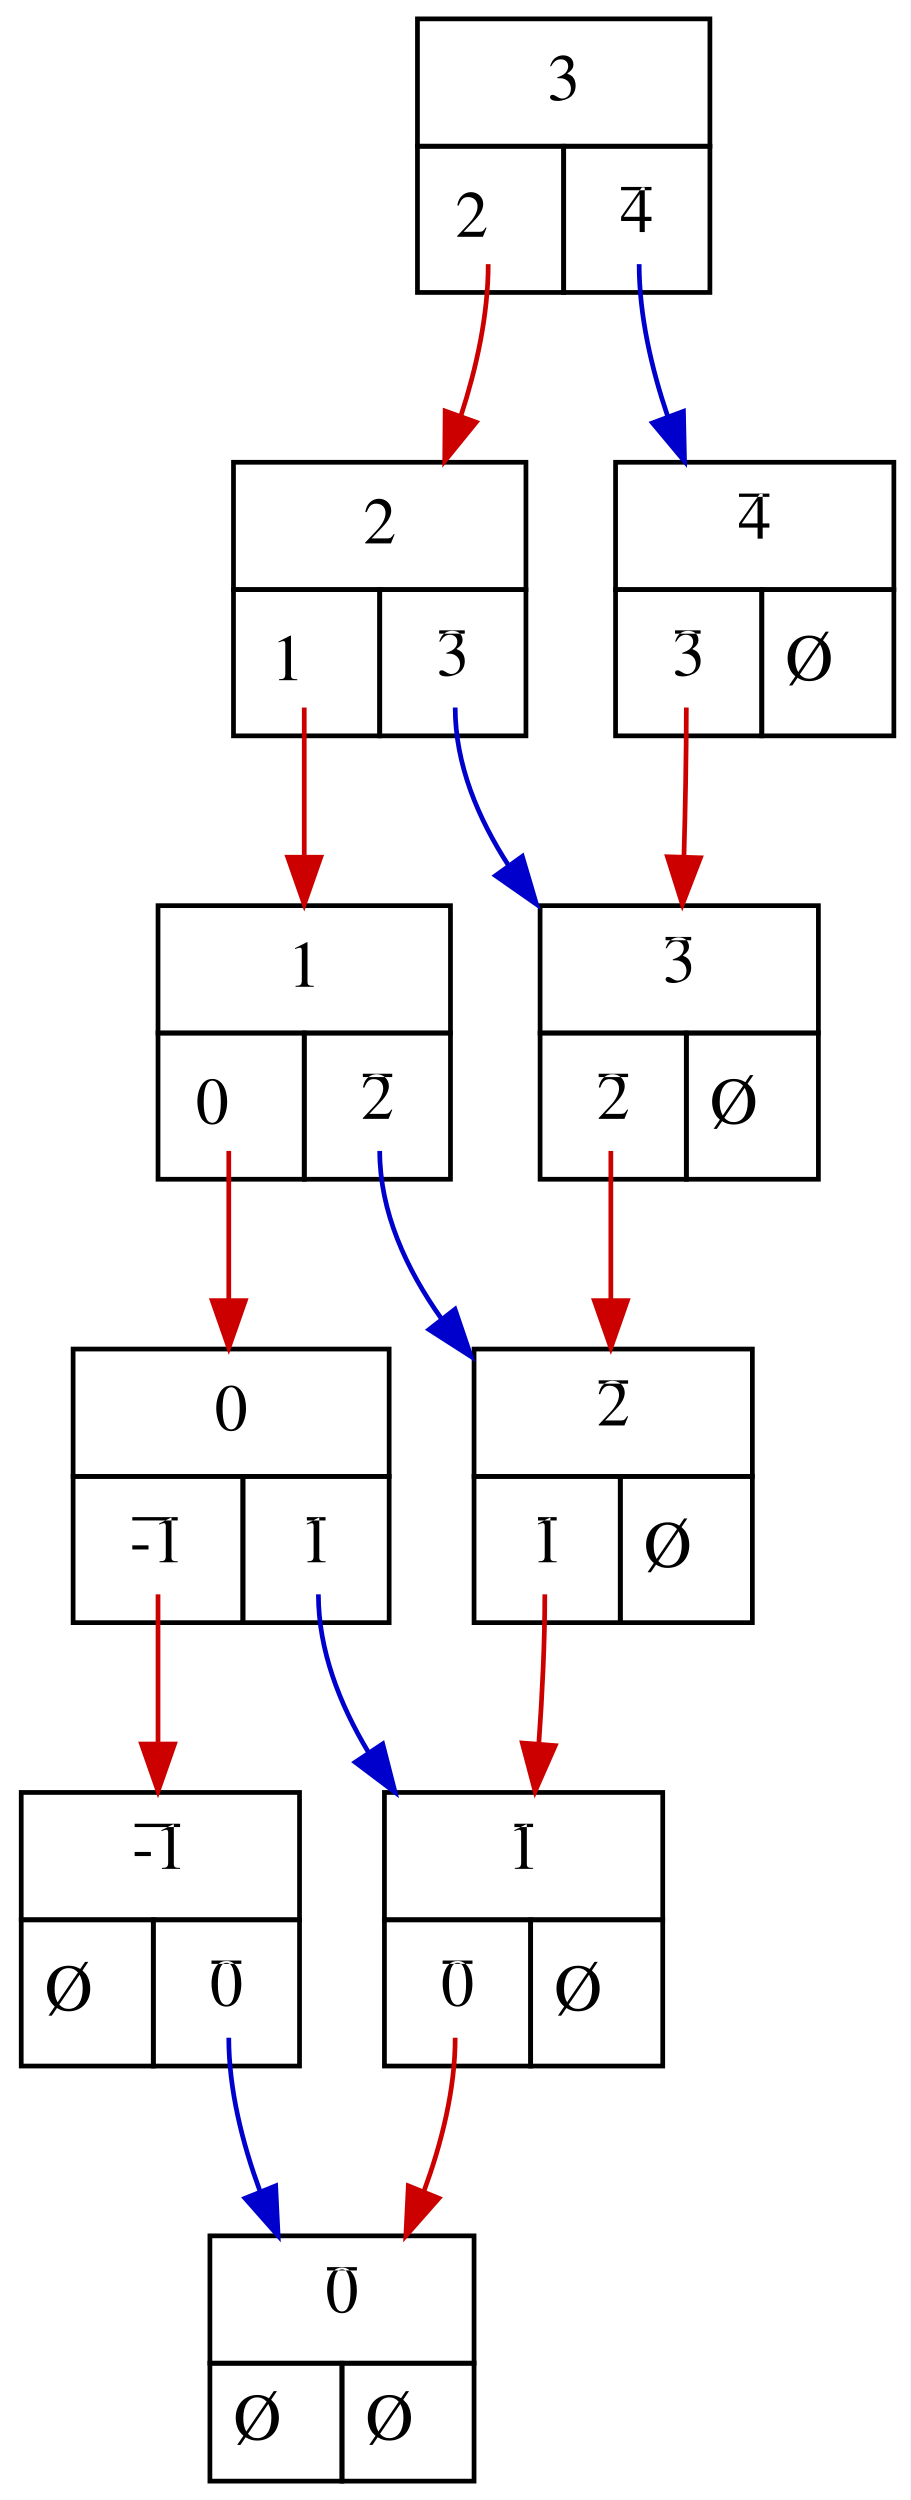
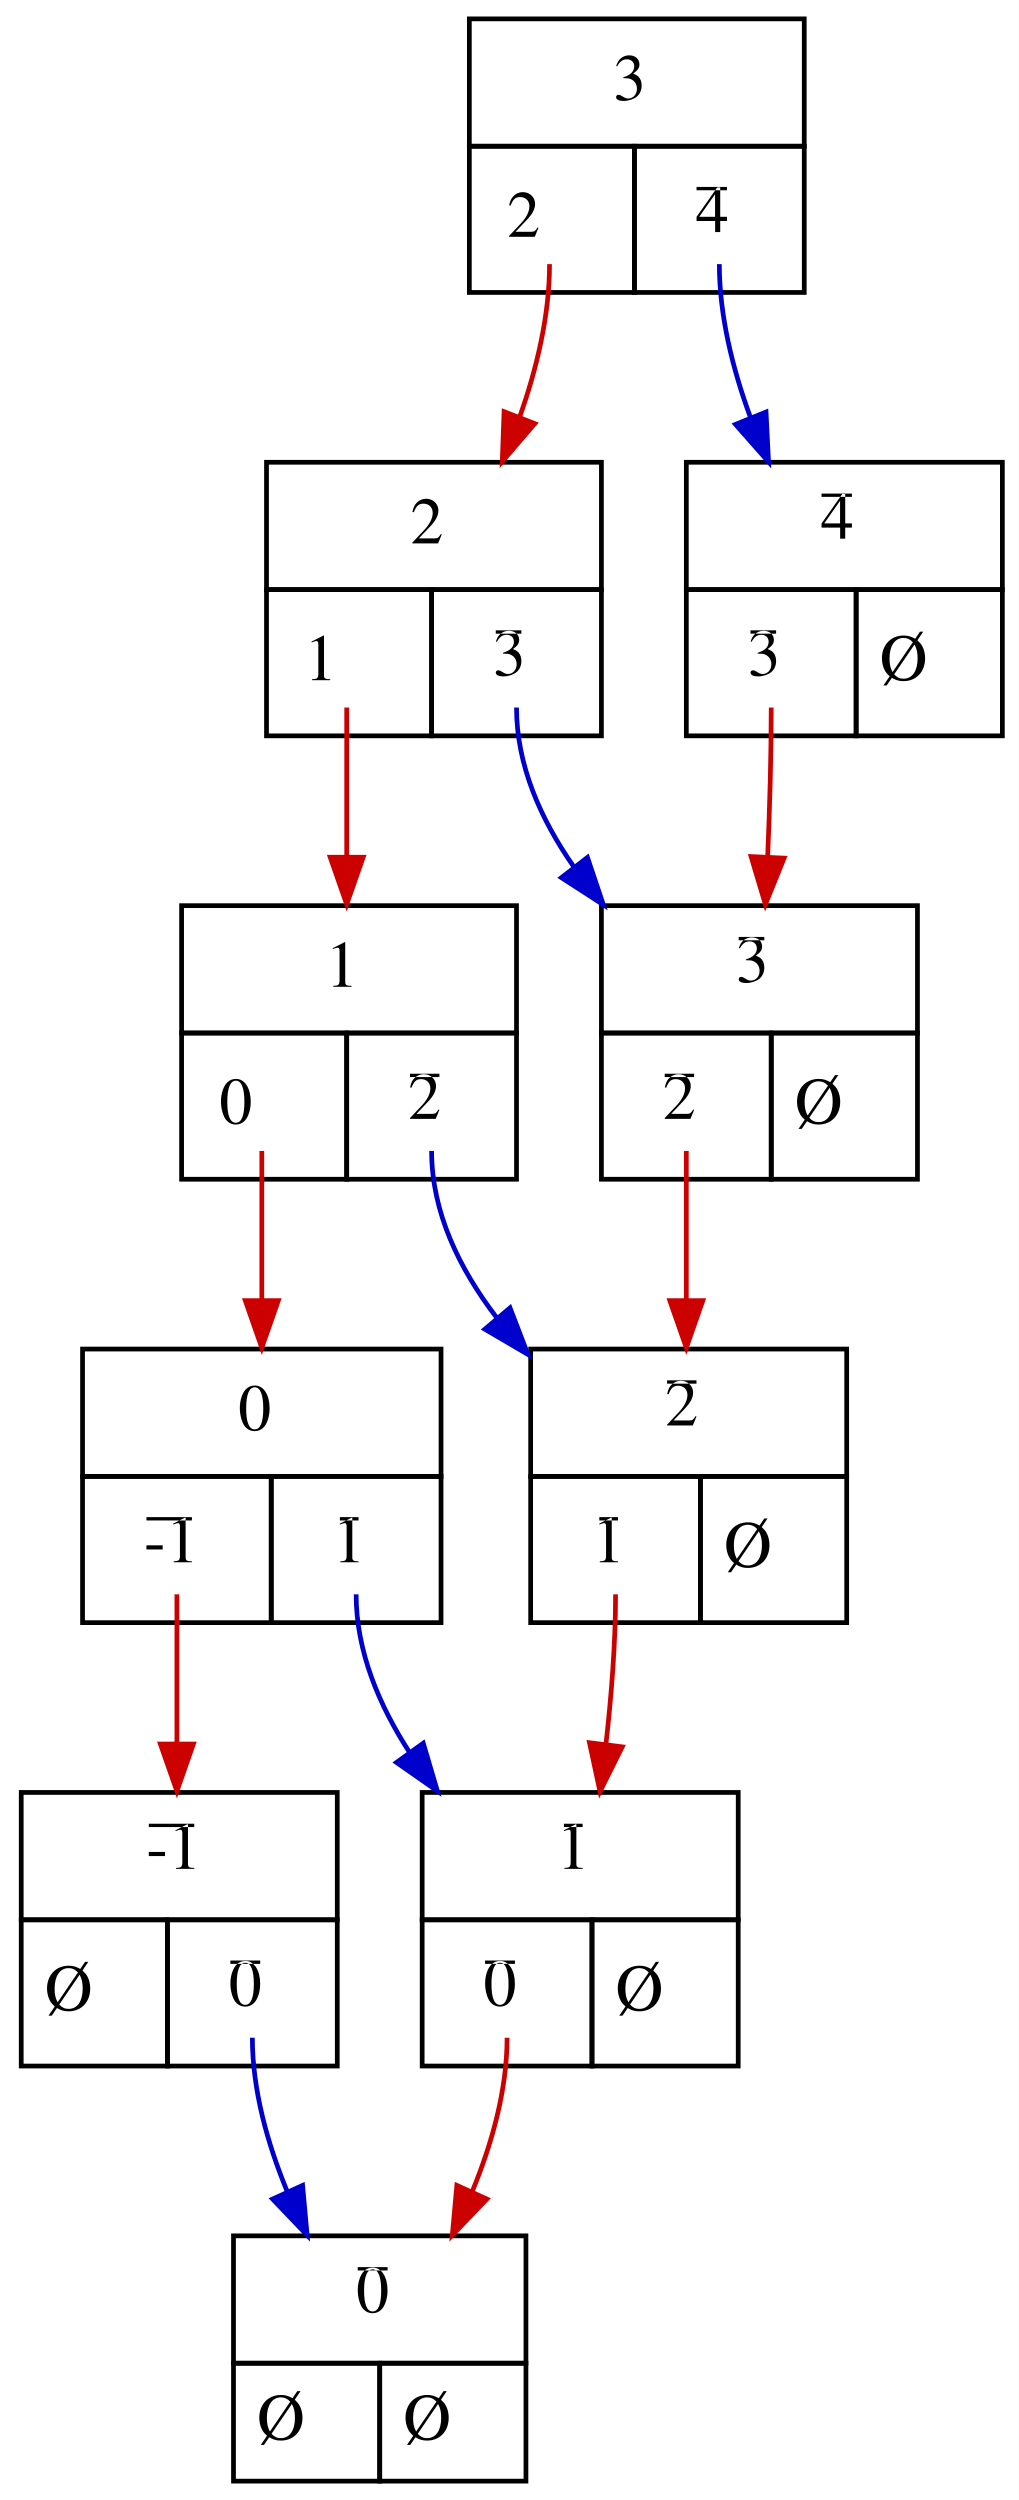
- <svg xmlns="http://www.w3.org/2000/svg" width="193pt" height="530pt" viewBox="0.00 0.00 193.00 530.00">
+ <svg xmlns="http://www.w3.org/2000/svg" width="216pt" height="530pt" viewBox="0.00 0.00 216.00 530.00">
  <g id="graph0" class="graph" transform="scale(1 1) rotate(0) translate(4 526)">
-     <polygon fill="white" stroke="transparent" points="-4,4 -4,-526 189,-526 189,4 -4,4" />
+     <polygon fill="white" stroke="transparent" points="-4,4 -4,-526 212,-526 212,4 -4,4" />
    <g id="node1" class="node">
-       <polygon fill="none" stroke="black" points="84.5,-495 84.5,-522 146.5,-522 146.5,-495 84.5,-495" />
-       <text text-anchor="start" x="112" y="-504.8" font-family="Times,serif" font-size="14.00">3</text>
-       <polygon fill="none" stroke="black" points="84.5,-464 84.5,-495 115.5,-495 115.5,-464 84.5,-464" />
-       <text text-anchor="start" x="92.5" y="-475.8" font-family="Times,serif" font-size="14.00"> 2 </text>
-       <polygon fill="none" stroke="black" points="115.5,-464 115.5,-495 146.5,-495 146.5,-464 115.5,-464" />
-       <text text-anchor="start" x="123.5" y="-476.8" font-family="Times,serif" font-size="14.00"> </text>
-       <text text-anchor="start" x="127.5" y="-476.8" font-family="Times,serif" text-decoration="overline" font-size="14.00">4</text>
-       <text text-anchor="start" x="134.5" y="-476.8" font-family="Times,serif" font-size="14.00"> </text>
+       <polygon fill="none" stroke="black" points="95.5,-495 95.5,-522 166.5,-522 166.5,-495 95.5,-495" />
+       <text text-anchor="start" x="126" y="-504.8" font-family="Times,serif" font-size="14.00">3</text>
+       <polygon fill="none" stroke="black" points="95.5,-464 95.5,-495 130.5,-495 130.5,-464 95.5,-464" />
+       <text text-anchor="start" x="103.5" y="-475.8" font-family="Times,serif" font-size="14.00"> 2 </text>
+       <polygon fill="none" stroke="black" points="130.5,-464 130.5,-495 166.5,-495 166.5,-464 130.5,-464" />
+       <text text-anchor="start" x="138.5" y="-476.8" font-family="Times,serif" font-size="14.00"> </text>
+       <text text-anchor="start" x="143.5" y="-476.8" font-family="Times,serif" text-decoration="overline" font-size="14.00">4</text>
+       <text text-anchor="start" x="153.5" y="-476.8" font-family="Times,serif" font-size="14.00"> </text>
    </g>
    <g id="node2" class="node">
-       <polygon fill="none" stroke="black" points="45.5,-401 45.5,-428 107.5,-428 107.5,-401 45.5,-401" />
-       <text text-anchor="start" x="73" y="-410.8" font-family="Times,serif" font-size="14.00">2</text>
-       <polygon fill="none" stroke="black" points="45.5,-370 45.5,-401 76.5,-401 76.5,-370 45.5,-370" />
-       <text text-anchor="start" x="53.5" y="-381.8" font-family="Times,serif" font-size="14.00"> 1 </text>
-       <polygon fill="none" stroke="black" points="76.5,-370 76.5,-401 107.5,-401 107.5,-370 76.5,-370" />
-       <text text-anchor="start" x="84.5" y="-382.8" font-family="Times,serif" font-size="14.00"> </text>
-       <text text-anchor="start" x="88.5" y="-382.8" font-family="Times,serif" text-decoration="overline" font-size="14.00">3</text>
+       <polygon fill="none" stroke="black" points="52.5,-401 52.5,-428 123.5,-428 123.5,-401 52.5,-401" />
+       <text text-anchor="start" x="83" y="-410.8" font-family="Times,serif" font-size="14.00">2</text>
+       <polygon fill="none" stroke="black" points="52.5,-370 52.5,-401 87.5,-401 87.5,-370 52.5,-370" />
+       <text text-anchor="start" x="60.5" y="-381.8" font-family="Times,serif" font-size="14.00"> 1 </text>
+       <polygon fill="none" stroke="black" points="87.5,-370 87.5,-401 123.5,-401 123.5,-370 87.5,-370" />
      <text text-anchor="start" x="95.5" y="-382.8" font-family="Times,serif" font-size="14.00"> </text>
+       <text text-anchor="start" x="100.5" y="-382.8" font-family="Times,serif" text-decoration="overline" font-size="14.00">3</text>
+       <text text-anchor="start" x="110.5" y="-382.8" font-family="Times,serif" font-size="14.00"> </text>
    </g>
    <g id="edge1" class="edge">
-       <path fill="none" stroke="#cd0000" d="M99.5,-470C99.5,-459.24 97.02,-447.99 93.68,-437.74" />
-       <polygon fill="#cd0000" stroke="#cd0000" points="96.95,-436.49 90.28,-428.27 90.37,-438.86 96.95,-436.49" />
+       <path fill="none" stroke="#cd0000" d="M112.5,-470C112.5,-459.15 109.8,-447.87 106.18,-437.61" />
+       <polygon fill="#cd0000" stroke="#cd0000" points="109.38,-436.19 102.48,-428.15 102.86,-438.73 109.38,-436.19" />
    </g>
    <g id="node10" class="node">
-       <polygon fill="none" stroke="black" points="126.5,-401 126.5,-428 185.5,-428 185.5,-401 126.5,-401" />
-       <text text-anchor="start" x="152.5" y="-411.8" font-family="Times,serif" text-decoration="overline" font-size="14.00">4</text>
-       <polygon fill="none" stroke="black" points="126.5,-370 126.5,-401 157.5,-401 157.5,-370 126.5,-370" />
-       <text text-anchor="start" x="134.5" y="-382.8" font-family="Times,serif" font-size="14.00"> </text>
-       <text text-anchor="start" x="138.5" y="-382.8" font-family="Times,serif" text-decoration="overline" font-size="14.00">3</text>
-       <text text-anchor="start" x="145.5" y="-382.8" font-family="Times,serif" font-size="14.00"> </text>
-       <polygon fill="none" stroke="black" points="157.5,-370 157.5,-401 185.5,-401 185.5,-370 157.5,-370" />
-       <text text-anchor="start" x="162.5" y="-381.8" font-family="Times,serif" font-size="14.00"> Ø </text>
+       <polygon fill="none" stroke="black" points="141.5,-401 141.5,-428 208.5,-428 208.5,-401 141.5,-401" />
+       <text text-anchor="start" x="170" y="-411.8" font-family="Times,serif" text-decoration="overline" font-size="14.00">4</text>
+       <polygon fill="none" stroke="black" points="141.5,-370 141.5,-401 177.5,-401 177.5,-370 141.5,-370" />
+       <text text-anchor="start" x="149.5" y="-382.8" font-family="Times,serif" font-size="14.00"> </text>
+       <text text-anchor="start" x="154.5" y="-382.8" font-family="Times,serif" text-decoration="overline" font-size="14.00">3</text>
+       <text text-anchor="start" x="164.5" y="-382.8" font-family="Times,serif" font-size="14.00"> </text>
+       <polygon fill="none" stroke="black" points="177.5,-370 177.5,-401 208.5,-401 208.5,-370 177.5,-370" />
+       <text text-anchor="start" x="182.5" y="-381.8" font-family="Times,serif" font-size="14.00"> Ø </text>
    </g>
    <g id="edge12" class="edge">
-       <path fill="none" stroke="#0000cd" d="M131.5,-470C131.5,-459.19 134.09,-447.93 137.57,-437.68" />
-       <polygon fill="#0000cd" stroke="#0000cd" points="140.89,-438.8 141.12,-428.21 134.33,-436.34 140.89,-438.8" />
+       <path fill="none" stroke="#0000cd" d="M148.5,-470C148.5,-459.1 151.31,-447.8 155.08,-437.55" />
+       <polygon fill="#0000cd" stroke="#0000cd" points="158.4,-438.66 158.93,-428.08 151.92,-436.03 158.4,-438.66" />
    </g>
    <g id="node3" class="node">
-       <polygon fill="none" stroke="black" points="29.5,-307 29.5,-334 91.5,-334 91.5,-307 29.5,-307" />
-       <text text-anchor="start" x="57" y="-316.8" font-family="Times,serif" font-size="14.00">1</text>
-       <polygon fill="none" stroke="black" points="29.5,-276 29.5,-307 60.5,-307 60.5,-276 29.5,-276" />
-       <text text-anchor="start" x="37.5" y="-287.8" font-family="Times,serif" font-size="14.00"> 0 </text>
-       <polygon fill="none" stroke="black" points="60.5,-276 60.5,-307 91.5,-307 91.5,-276 60.5,-276" />
-       <text text-anchor="start" x="68.5" y="-288.8" font-family="Times,serif" font-size="14.00"> </text>
-       <text text-anchor="start" x="72.5" y="-288.8" font-family="Times,serif" text-decoration="overline" font-size="14.00">2</text>
-       <text text-anchor="start" x="79.5" y="-288.8" font-family="Times,serif" font-size="14.00"> </text>
+       <polygon fill="none" stroke="black" points="34.5,-307 34.5,-334 105.5,-334 105.5,-307 34.5,-307" />
+       <text text-anchor="start" x="65" y="-316.8" font-family="Times,serif" font-size="14.00">1</text>
+       <polygon fill="none" stroke="black" points="34.5,-276 34.5,-307 69.5,-307 69.5,-276 34.5,-276" />
+       <text text-anchor="start" x="42.5" y="-287.8" font-family="Times,serif" font-size="14.00"> 0 </text>
+       <polygon fill="none" stroke="black" points="69.5,-276 69.5,-307 105.5,-307 105.5,-276 69.5,-276" />
+       <text text-anchor="start" x="77.5" y="-288.8" font-family="Times,serif" font-size="14.00"> </text>
+       <text text-anchor="start" x="82.5" y="-288.8" font-family="Times,serif" text-decoration="overline" font-size="14.00">2</text>
+       <text text-anchor="start" x="92.5" y="-288.8" font-family="Times,serif" font-size="14.00"> </text>
    </g>
    <g id="edge2" class="edge">
-       <path fill="none" stroke="#cd0000" d="M60.5,-376C60.5,-365.81 60.5,-354.78 60.5,-344.56" />
-       <polygon fill="#cd0000" stroke="#cd0000" points="64,-344.27 60.5,-334.27 57,-344.27 64,-344.27" />
+       <path fill="none" stroke="#cd0000" d="M69.5,-376C69.5,-365.81 69.5,-354.78 69.5,-344.56" />
+       <polygon fill="#cd0000" stroke="#cd0000" points="73,-344.27 69.5,-334.27 66,-344.27 73,-344.27" />
    </g>
    <g id="node9" class="node">
-       <polygon fill="none" stroke="black" points="110.5,-307 110.5,-334 169.5,-334 169.5,-307 110.5,-307" />
-       <text text-anchor="start" x="136.5" y="-317.8" font-family="Times,serif" text-decoration="overline" font-size="14.00">3</text>
-       <polygon fill="none" stroke="black" points="110.5,-276 110.5,-307 141.5,-307 141.5,-276 110.5,-276" />
-       <text text-anchor="start" x="118.5" y="-288.8" font-family="Times,serif" font-size="14.00"> </text>
-       <text text-anchor="start" x="122.5" y="-288.8" font-family="Times,serif" text-decoration="overline" font-size="14.00">2</text>
-       <text text-anchor="start" x="129.5" y="-288.8" font-family="Times,serif" font-size="14.00"> </text>
-       <polygon fill="none" stroke="black" points="141.5,-276 141.5,-307 169.5,-307 169.5,-276 141.5,-276" />
-       <text text-anchor="start" x="146.5" y="-287.8" font-family="Times,serif" font-size="14.00"> Ø </text>
+       <polygon fill="none" stroke="black" points="123.5,-307 123.5,-334 190.5,-334 190.5,-307 123.5,-307" />
+       <text text-anchor="start" x="152" y="-317.8" font-family="Times,serif" text-decoration="overline" font-size="14.00">3</text>
+       <polygon fill="none" stroke="black" points="123.5,-276 123.5,-307 159.5,-307 159.5,-276 123.5,-276" />
+       <text text-anchor="start" x="131.5" y="-288.8" font-family="Times,serif" font-size="14.00"> </text>
+       <text text-anchor="start" x="136.5" y="-288.8" font-family="Times,serif" text-decoration="overline" font-size="14.00">2</text>
+       <text text-anchor="start" x="146.5" y="-288.8" font-family="Times,serif" font-size="14.00"> </text>
+       <polygon fill="none" stroke="black" points="159.5,-276 159.5,-307 190.5,-307 190.5,-276 159.5,-276" />
+       <text text-anchor="start" x="164.5" y="-287.8" font-family="Times,serif" font-size="14.00"> Ø </text>
    </g>
    <g id="edge10" class="edge">
-       <path fill="none" stroke="#0000cd" d="M92.5,-376C92.5,-363.99 97.33,-352.49 103.88,-342.41" />
-       <polygon fill="#0000cd" stroke="#0000cd" points="106.73,-344.45 109.73,-334.29 101.05,-340.36 106.73,-344.45" />
+       <path fill="none" stroke="#0000cd" d="M105.5,-376C105.5,-363.78 110.64,-352.27 117.65,-342.24" />
+       <polygon fill="#0000cd" stroke="#0000cd" points="120.54,-344.23 123.91,-334.19 115.01,-339.94 120.54,-344.23" />
    </g>
    <g id="node4" class="node">
-       <polygon fill="none" stroke="black" points="11.5,-213 11.5,-240 78.5,-240 78.5,-213 11.5,-213" />
-       <text text-anchor="start" x="41.5" y="-222.8" font-family="Times,serif" font-size="14.00">0</text>
-       <polygon fill="none" stroke="black" points="11.5,-182 11.5,-213 47.5,-213 47.5,-182 11.5,-182" />
-       <text text-anchor="start" x="19.5" y="-194.8" font-family="Times,serif" font-size="14.00"> </text>
-       <text text-anchor="start" x="23.5" y="-194.8" font-family="Times,serif" text-decoration="overline" font-size="14.00">-1</text>
-       <text text-anchor="start" x="35.5" y="-194.8" font-family="Times,serif" font-size="14.00"> </text>
-       <polygon fill="none" stroke="black" points="47.5,-182 47.5,-213 78.5,-213 78.5,-182 47.5,-182" />
-       <text text-anchor="start" x="55.5" y="-194.8" font-family="Times,serif" font-size="14.00"> </text>
-       <text text-anchor="start" x="59.5" y="-194.8" font-family="Times,serif" text-decoration="overline" font-size="14.00">1</text>
-       <text text-anchor="start" x="66.5" y="-194.8" font-family="Times,serif" font-size="14.00"> </text>
+       <polygon fill="none" stroke="black" points="13.5,-213 13.5,-240 89.5,-240 89.5,-213 13.5,-213" />
+       <text text-anchor="start" x="46.5" y="-222.8" font-family="Times,serif" font-size="14.00">0</text>
+       <polygon fill="none" stroke="black" points="13.5,-182 13.5,-213 53.5,-213 53.5,-182 13.5,-182" />
+       <text text-anchor="start" x="21.5" y="-194.8" font-family="Times,serif" font-size="14.00"> </text>
+       <text text-anchor="start" x="26.5" y="-194.8" font-family="Times,serif" text-decoration="overline" font-size="14.00">-1</text>
+       <text text-anchor="start" x="40.5" y="-194.8" font-family="Times,serif" font-size="14.00"> </text>
+       <polygon fill="none" stroke="black" points="53.5,-182 53.5,-213 89.5,-213 89.5,-182 53.5,-182" />
+       <text text-anchor="start" x="61.5" y="-194.8" font-family="Times,serif" font-size="14.00"> </text>
+       <text text-anchor="start" x="66.5" y="-194.8" font-family="Times,serif" text-decoration="overline" font-size="14.00">1</text>
+       <text text-anchor="start" x="76.5" y="-194.8" font-family="Times,serif" font-size="14.00"> </text>
    </g>
    <g id="edge3" class="edge">
-       <path fill="none" stroke="#cd0000" d="M44.5,-282C44.5,-271.81 44.5,-260.78 44.5,-250.56" />
-       <polygon fill="#cd0000" stroke="#cd0000" points="48,-250.27 44.5,-240.27 41,-250.27 48,-250.27" />
+       <path fill="none" stroke="#cd0000" d="M51.5,-282C51.5,-271.81 51.5,-260.78 51.5,-250.56" />
+       <polygon fill="#cd0000" stroke="#cd0000" points="55,-250.27 51.5,-240.27 48,-250.27 55,-250.27" />
    </g>
    <g id="node8" class="node">
-       <polygon fill="none" stroke="black" points="96.5,-213 96.5,-240 155.5,-240 155.5,-213 96.5,-213" />
-       <text text-anchor="start" x="122.5" y="-223.8" font-family="Times,serif" text-decoration="overline" font-size="14.00">2</text>
-       <polygon fill="none" stroke="black" points="96.5,-182 96.5,-213 127.5,-213 127.5,-182 96.5,-182" />
-       <text text-anchor="start" x="104.5" y="-194.8" font-family="Times,serif" font-size="14.00"> </text>
-       <text text-anchor="start" x="108.5" y="-194.8" font-family="Times,serif" text-decoration="overline" font-size="14.00">1</text>
-       <text text-anchor="start" x="115.5" y="-194.8" font-family="Times,serif" font-size="14.00"> </text>
-       <polygon fill="none" stroke="black" points="127.5,-182 127.5,-213 155.5,-213 155.5,-182 127.5,-182" />
-       <text text-anchor="start" x="132.5" y="-193.8" font-family="Times,serif" font-size="14.00"> Ø </text>
+       <polygon fill="none" stroke="black" points="108.5,-213 108.5,-240 175.5,-240 175.5,-213 108.5,-213" />
+       <text text-anchor="start" x="137" y="-223.8" font-family="Times,serif" text-decoration="overline" font-size="14.00">2</text>
+       <polygon fill="none" stroke="black" points="108.5,-182 108.5,-213 144.5,-213 144.5,-182 108.5,-182" />
+       <text text-anchor="start" x="116.5" y="-194.8" font-family="Times,serif" font-size="14.00"> </text>
+       <text text-anchor="start" x="121.5" y="-194.8" font-family="Times,serif" text-decoration="overline" font-size="14.00">1</text>
+       <text text-anchor="start" x="131.5" y="-194.8" font-family="Times,serif" font-size="14.00"> </text>
+       <polygon fill="none" stroke="black" points="144.5,-182 144.5,-213 175.5,-213 175.5,-182 144.5,-182" />
+       <text text-anchor="start" x="149.5" y="-193.8" font-family="Times,serif" font-size="14.00"> Ø </text>
    </g>
    <g id="edge8" class="edge">
-       <path fill="none" stroke="#0000cd" d="M76.5,-282C76.5,-269.12 82.13,-256.93 89.58,-246.44" />
-       <polygon fill="#0000cd" stroke="#0000cd" points="92.46,-248.44 95.87,-238.41 86.95,-244.13 92.46,-248.44" />
+       <path fill="none" stroke="#0000cd" d="M87.5,-282C87.5,-269.04 93.37,-257.02 101.25,-246.72" />
+       <polygon fill="#0000cd" stroke="#0000cd" points="104.12,-248.74 107.92,-238.85 98.78,-244.21 104.12,-248.74" />
    </g>
    <g id="node5" class="node">
-       <polygon fill="none" stroke="black" points="0.5,-119 0.5,-146 59.5,-146 59.5,-119 0.5,-119" />
-       <text text-anchor="start" x="24" y="-129.8" font-family="Times,serif" text-decoration="overline" font-size="14.00">-1</text>
-       <polygon fill="none" stroke="black" points="0.5,-88 0.5,-119 28.5,-119 28.5,-88 0.5,-88" />
+       <polygon fill="none" stroke="black" points="0.5,-119 0.5,-146 67.5,-146 67.5,-119 0.5,-119" />
+       <text text-anchor="start" x="27" y="-129.8" font-family="Times,serif" text-decoration="overline" font-size="14.00">-1</text>
+       <polygon fill="none" stroke="black" points="0.5,-88 0.5,-119 31.5,-119 31.5,-88 0.5,-88" />
      <text text-anchor="start" x="5.5" y="-99.8" font-family="Times,serif" font-size="14.00"> Ø </text>
-       <polygon fill="none" stroke="black" points="28.5,-88 28.5,-119 59.5,-119 59.5,-88 28.5,-88" />
-       <text text-anchor="start" x="36.5" y="-100.8" font-family="Times,serif" font-size="14.00"> </text>
-       <text text-anchor="start" x="40.5" y="-100.8" font-family="Times,serif" text-decoration="overline" font-size="14.00">0</text>
-       <text text-anchor="start" x="47.5" y="-100.8" font-family="Times,serif" font-size="14.00"> </text>
+       <polygon fill="none" stroke="black" points="31.5,-88 31.5,-119 67.5,-119 67.5,-88 31.5,-88" />
+       <text text-anchor="start" x="39.5" y="-100.8" font-family="Times,serif" font-size="14.00"> </text>
+       <text text-anchor="start" x="44.5" y="-100.8" font-family="Times,serif" text-decoration="overline" font-size="14.00">0</text>
+       <text text-anchor="start" x="54.5" y="-100.8" font-family="Times,serif" font-size="14.00"> </text>
    </g>
    <g id="edge4" class="edge">
-       <path fill="none" stroke="#cd0000" d="M29.5,-188C29.5,-177.81 29.5,-166.78 29.5,-156.56" />
-       <polygon fill="#cd0000" stroke="#cd0000" points="33,-156.27 29.5,-146.27 26,-156.27 33,-156.27" />
+       <path fill="none" stroke="#cd0000" d="M33.5,-188C33.5,-177.81 33.5,-166.78 33.5,-156.56" />
+       <polygon fill="#cd0000" stroke="#cd0000" points="37,-156.27 33.5,-146.27 30,-156.27 37,-156.27" />
    </g>
    <g id="node7" class="node">
-       <polygon fill="none" stroke="black" points="77.5,-119 77.5,-146 136.5,-146 136.5,-119 77.5,-119" />
-       <text text-anchor="start" x="103.5" y="-129.8" font-family="Times,serif" text-decoration="overline" font-size="14.00">1</text>
-       <polygon fill="none" stroke="black" points="77.5,-88 77.5,-119 108.5,-119 108.5,-88 77.5,-88" />
-       <text text-anchor="start" x="85.5" y="-100.8" font-family="Times,serif" font-size="14.00"> </text>
-       <text text-anchor="start" x="89.5" y="-100.8" font-family="Times,serif" text-decoration="overline" font-size="14.00">0</text>
-       <text text-anchor="start" x="96.5" y="-100.8" font-family="Times,serif" font-size="14.00"> </text>
-       <polygon fill="none" stroke="black" points="108.5,-88 108.5,-119 136.5,-119 136.5,-88 108.5,-88" />
-       <text text-anchor="start" x="113.5" y="-99.8" font-family="Times,serif" font-size="14.00"> Ø </text>
+       <polygon fill="none" stroke="black" points="85.5,-119 85.5,-146 152.5,-146 152.5,-119 85.5,-119" />
+       <text text-anchor="start" x="114" y="-129.8" font-family="Times,serif" text-decoration="overline" font-size="14.00">1</text>
+       <polygon fill="none" stroke="black" points="85.5,-88 85.5,-119 121.5,-119 121.5,-88 85.5,-88" />
+       <text text-anchor="start" x="93.5" y="-100.8" font-family="Times,serif" font-size="14.00"> </text>
+       <text text-anchor="start" x="98.5" y="-100.8" font-family="Times,serif" text-decoration="overline" font-size="14.00">0</text>
+       <text text-anchor="start" x="108.5" y="-100.8" font-family="Times,serif" font-size="14.00"> </text>
+       <polygon fill="none" stroke="black" points="121.5,-88 121.5,-119 152.5,-119 152.5,-88 121.5,-88" />
+       <text text-anchor="start" x="126.5" y="-99.8" font-family="Times,serif" font-size="14.00"> Ø </text>
    </g>
    <g id="edge6" class="edge">
-       <path fill="none" stroke="#0000cd" d="M63.5,-188C63.5,-176.2 67.99,-164.71 74.08,-154.57" />
-       <polygon fill="#0000cd" stroke="#0000cd" points="77.13,-156.29 79.76,-146.03 71.3,-152.41 77.13,-156.29" />
+       <path fill="none" stroke="#0000cd" d="M71.5,-188C71.5,-175.99 76.33,-164.49 82.88,-154.41" />
+       <polygon fill="#0000cd" stroke="#0000cd" points="85.73,-156.45 88.73,-146.29 80.05,-152.36 85.73,-156.45" />
    </g>
    <g id="node6" class="node">
-       <polygon fill="none" stroke="black" points="40.5,-25 40.5,-52 96.5,-52 96.5,-25 40.5,-25" />
-       <text text-anchor="start" x="65" y="-35.8" font-family="Times,serif" text-decoration="overline" font-size="14.00">0</text>
-       <polygon fill="none" stroke="black" points="40.5,0 40.5,-25 68.5,-25 68.5,0 40.5,0" />
-       <text text-anchor="start" x="45.5" y="-8.8" font-family="Times,serif" font-size="14.00"> Ø </text>
-       <polygon fill="none" stroke="black" points="68.5,0 68.5,-25 96.5,-25 96.5,0 68.5,0" />
-       <text text-anchor="start" x="73.5" y="-8.8" font-family="Times,serif" font-size="14.00"> Ø </text>
+       <polygon fill="none" stroke="black" points="45.5,-25 45.5,-52 107.5,-52 107.5,-25 45.5,-25" />
+       <text text-anchor="start" x="71.5" y="-35.8" font-family="Times,serif" text-decoration="overline" font-size="14.00">0</text>
+       <polygon fill="none" stroke="black" points="45.5,0 45.5,-25 76.5,-25 76.5,0 45.5,0" />
+       <text text-anchor="start" x="50.5" y="-8.8" font-family="Times,serif" font-size="14.00"> Ø </text>
+       <polygon fill="none" stroke="black" points="76.5,0 76.5,-25 107.5,-25 107.5,0 76.5,0" />
+       <text text-anchor="start" x="81.5" y="-8.8" font-family="Times,serif" font-size="14.00"> Ø </text>
    </g>
    <g id="edge5" class="edge">
-       <path fill="none" stroke="#0000cd" d="M44.5,-94C44.5,-83.04 47.38,-71.64 51.14,-61.41" />
-       <polygon fill="#0000cd" stroke="#0000cd" points="54.44,-62.6 54.96,-52.02 47.95,-59.97 54.44,-62.6" />
+       <path fill="none" stroke="#0000cd" d="M49.5,-94C49.5,-82.98 52.68,-71.62 56.86,-61.47" />
+       <polygon fill="#0000cd" stroke="#0000cd" points="60.15,-62.7 61.11,-52.14 53.78,-59.8 60.15,-62.7" />
    </g>
    <g id="edge7" class="edge">
-       <path fill="none" stroke="#cd0000" d="M92.5,-94C92.5,-83.04 89.62,-71.64 85.86,-61.41" />
-       <polygon fill="#cd0000" stroke="#cd0000" points="89.05,-59.97 82.04,-52.02 82.56,-62.6 89.05,-59.97" />
+       <path fill="none" stroke="#cd0000" d="M103.5,-94C103.5,-82.98 100.32,-71.62 96.14,-61.47" />
+       <polygon fill="#cd0000" stroke="#cd0000" points="99.22,-59.8 91.89,-52.14 92.85,-62.7 99.22,-59.8" />
    </g>
    <g id="edge9" class="edge">
-       <path fill="none" stroke="#cd0000" d="M111.5,-188C111.5,-177.78 110.96,-166.75 110.24,-156.52" />
-       <polygon fill="#cd0000" stroke="#cd0000" points="113.71,-155.93 109.44,-146.24 106.73,-156.48 113.71,-155.93" />
+       <path fill="none" stroke="#cd0000" d="M126.5,-188C126.5,-177.63 125.62,-166.46 124.45,-156.15" />
+       <polygon fill="#cd0000" stroke="#cd0000" points="127.92,-155.67 123.2,-146.19 120.97,-156.54 127.92,-155.67" />
    </g>
    <g id="edge11" class="edge">
-       <path fill="none" stroke="#cd0000" d="M125.5,-282C125.5,-271.81 125.5,-260.78 125.5,-250.56" />
-       <polygon fill="#cd0000" stroke="#cd0000" points="129,-250.27 125.5,-240.27 122,-250.27 129,-250.27" />
+       <path fill="none" stroke="#cd0000" d="M141.5,-282C141.5,-271.81 141.5,-260.78 141.5,-250.56" />
+       <polygon fill="#cd0000" stroke="#cd0000" points="145,-250.27 141.5,-240.27 138,-250.27 145,-250.27" />
    </g>
    <g id="edge13" class="edge">
-       <path fill="none" stroke="#cd0000" d="M141.5,-376C141.5,-365.8 141.29,-354.78 141,-344.55" />
-       <polygon fill="#cd0000" stroke="#cd0000" points="144.49,-344.15 140.67,-334.26 137.49,-344.37 144.49,-344.15" />
+       <path fill="none" stroke="#cd0000" d="M159.5,-376C159.5,-365.8 159.18,-354.77 158.75,-344.55" />
+       <polygon fill="#cd0000" stroke="#cd0000" points="162.23,-344.08 158.26,-334.26 155.23,-344.41 162.23,-344.08" />
    </g>
  </g>
</svg>
